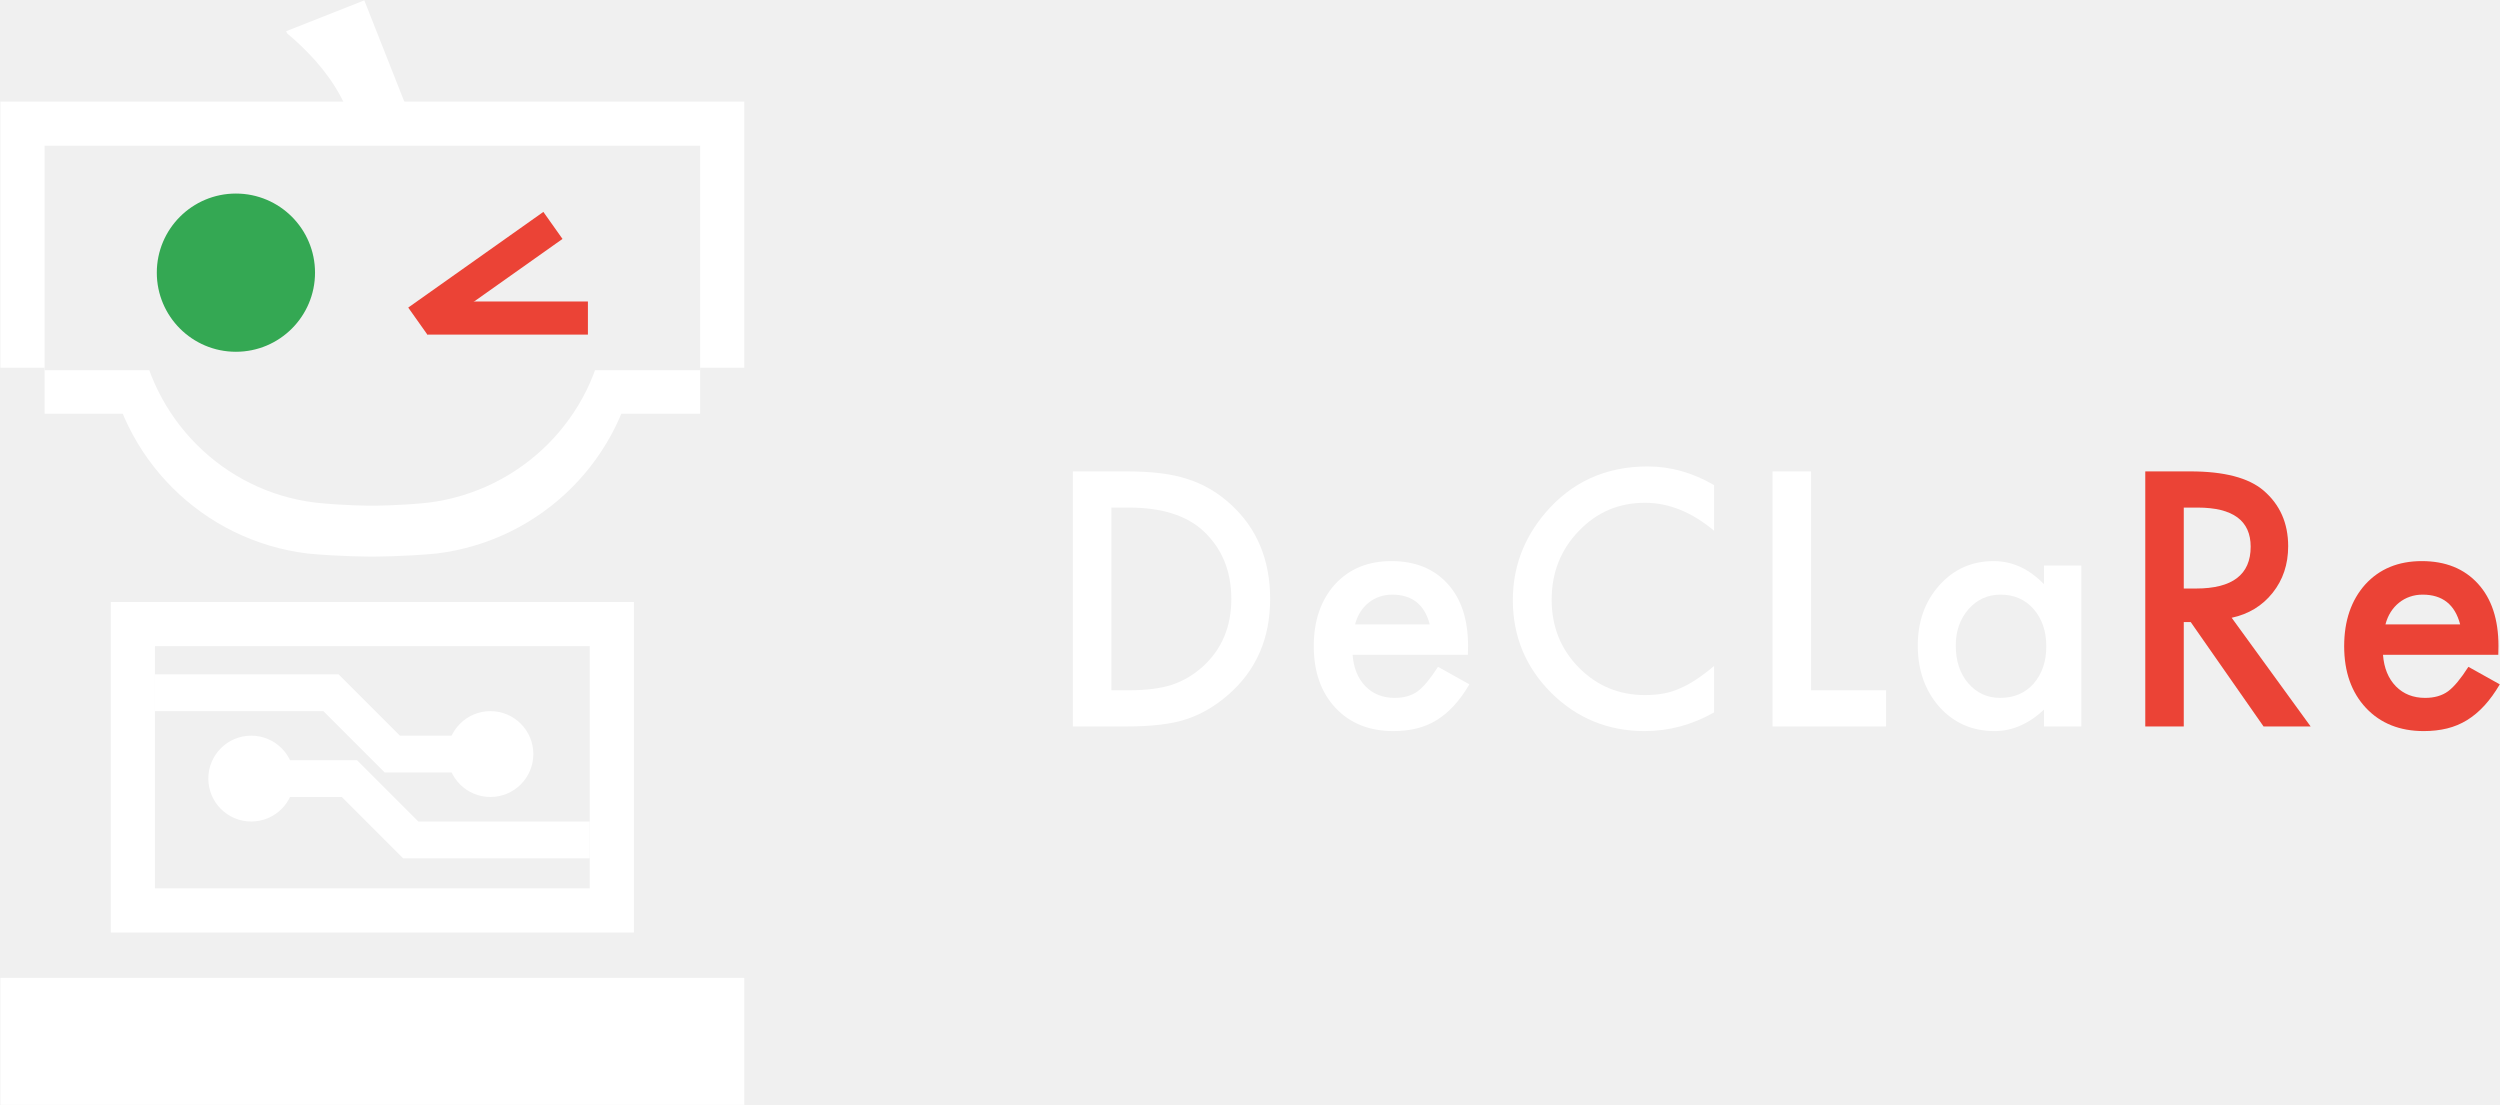
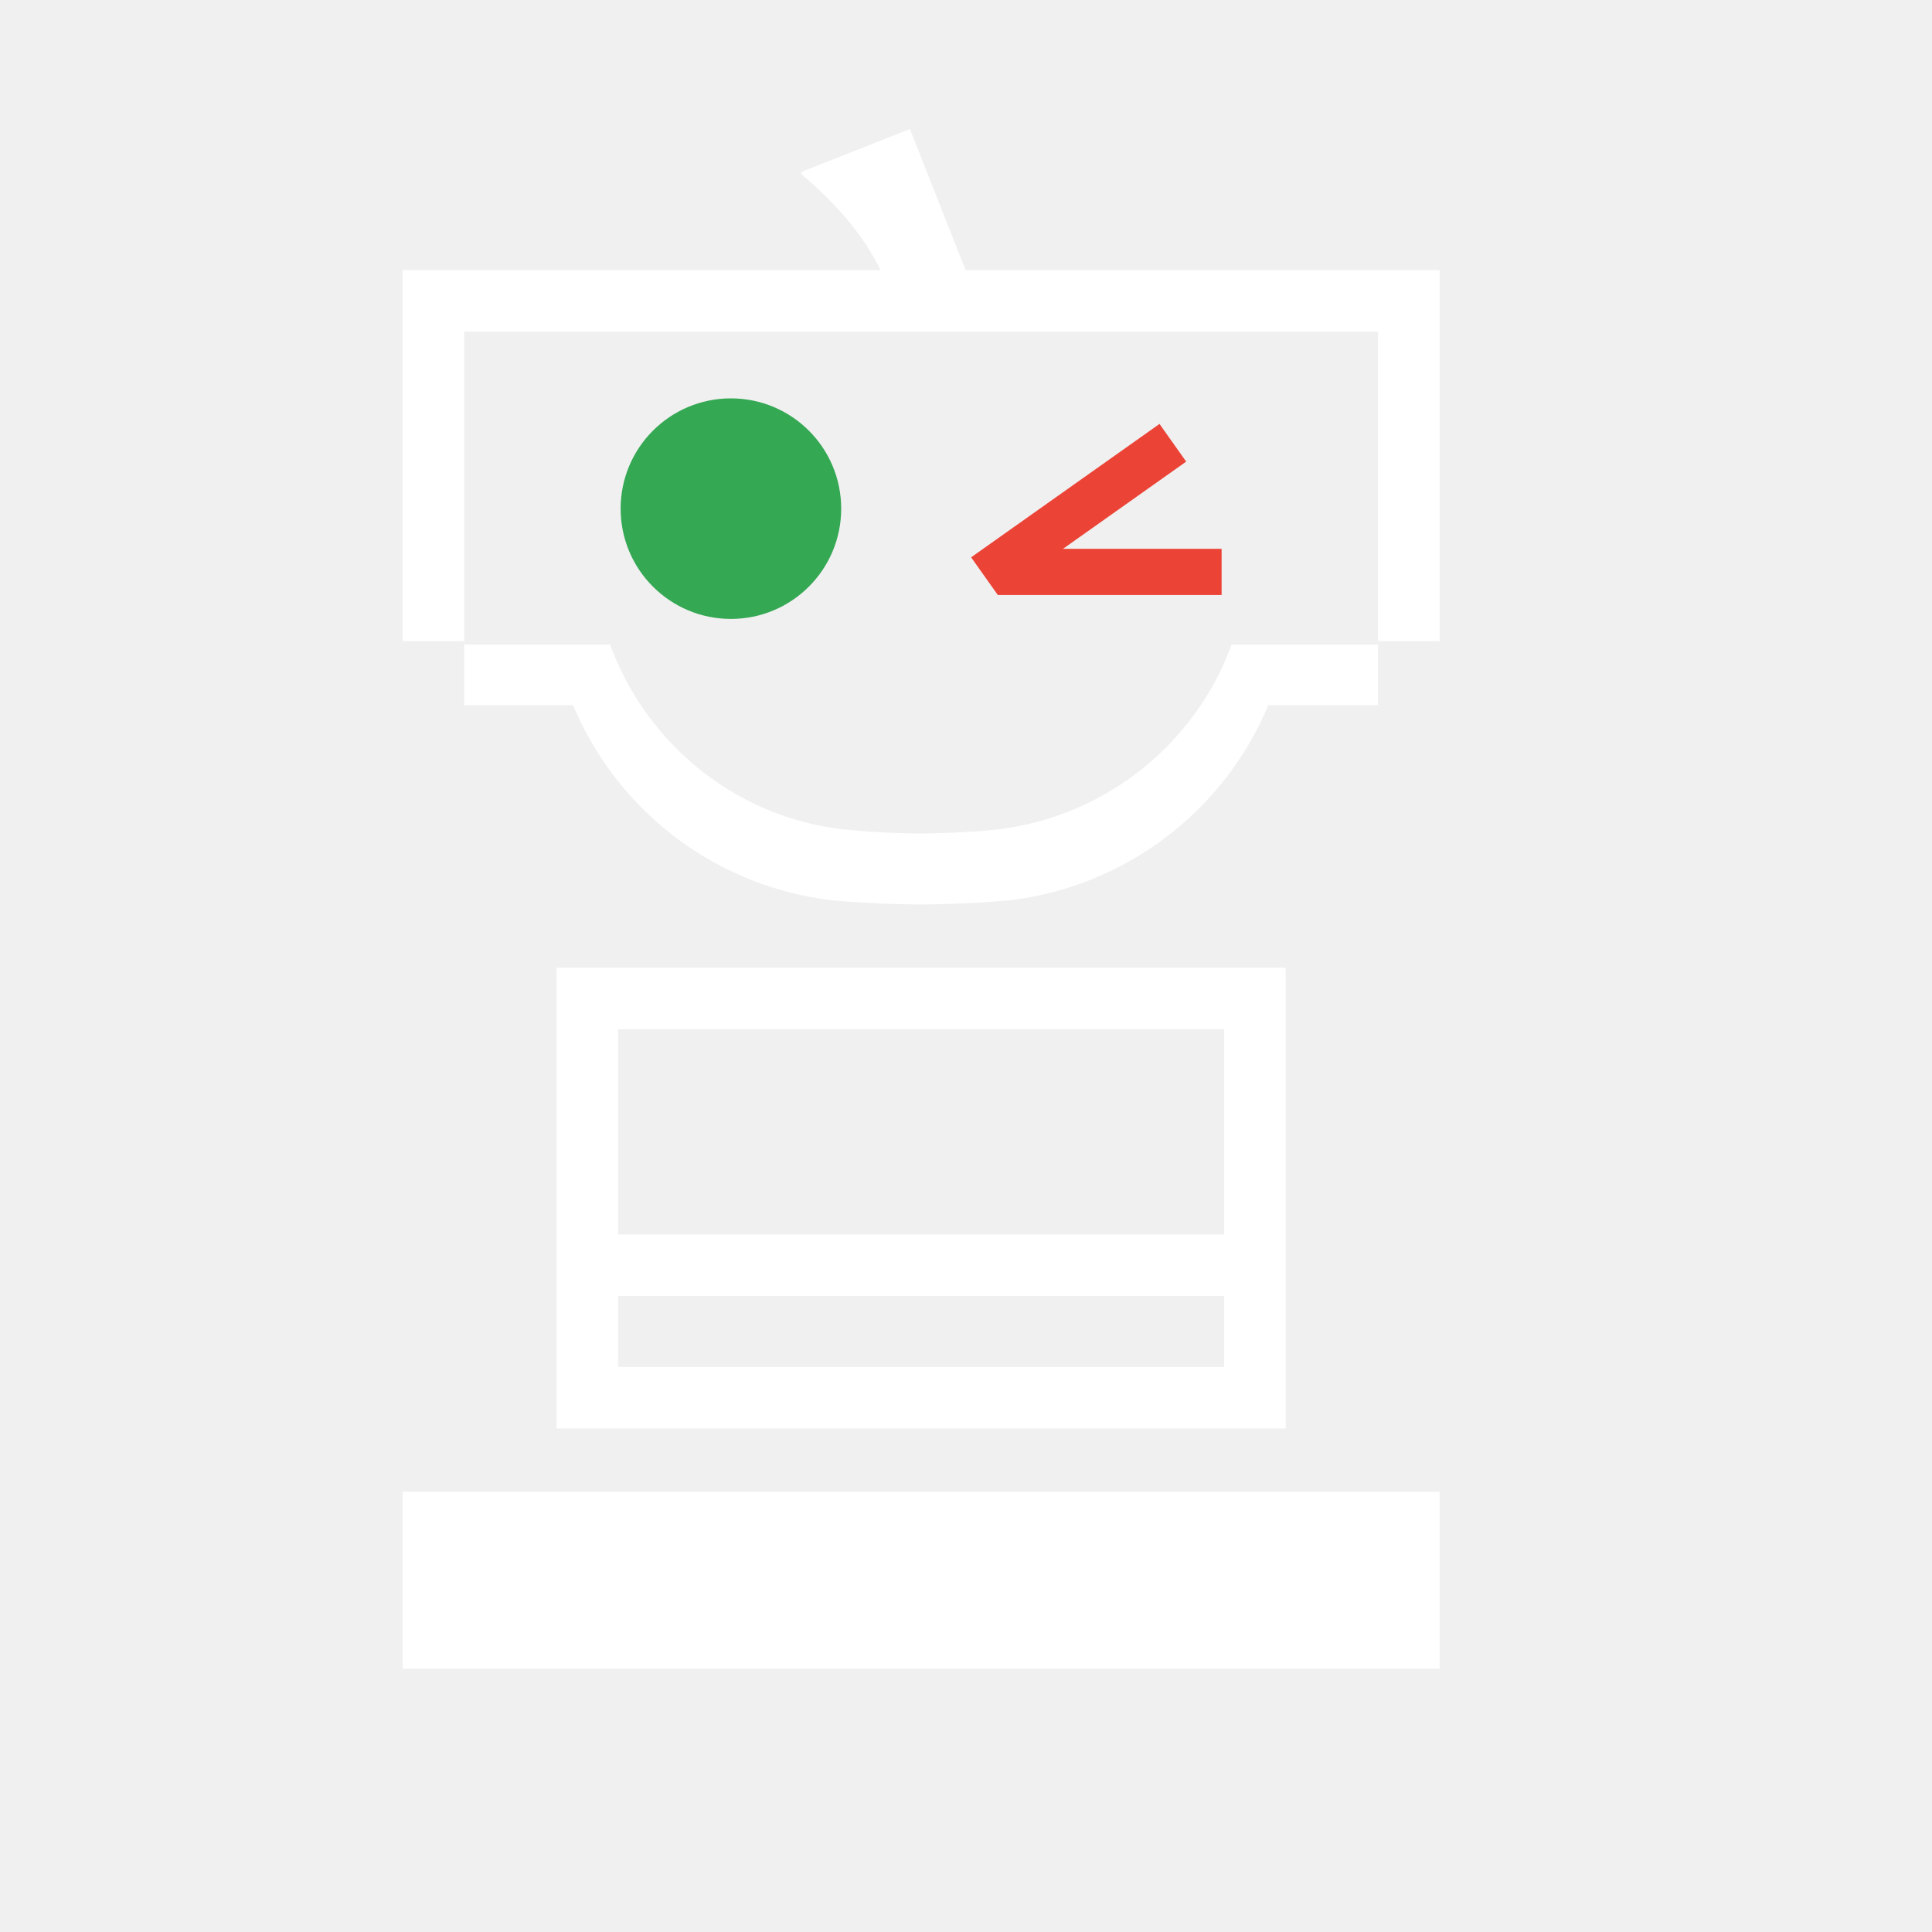
- <svg xmlns="http://www.w3.org/2000/svg" xmlns:xlink="http://www.w3.org/1999/xlink" viewBox="34.030 8.037 407.669 180.159" xml:space="preserve" role="img" aria-labelledby="title desc">
+ <svg xmlns="http://www.w3.org/2000/svg" xmlns:xlink="http://www.w3.org/1999/xlink" viewBox="-13 -7 226 226" xml:space="preserve" role="img" aria-labelledby="title desc">
  <style type="text/css">
  /* DeCLaRe identity: wordmark purple #7C3AED; green eye
     #34A853; red angular eye #EB4336. */
  /* Classic robot: one themeable silhouette (currentColor) with interior detail
     carved out via #robot-knockout. */
+   /* Premium line-art robot: chamfered panels in wordmark purple, faint fill,
+      green/red eyes kept as the accent. */
+   .r-panel { fill: #7C3AED; fill-opacity: .10; stroke: #7C3AED; stroke-width: 6; stroke-linejoin: miter; stroke-linecap: butt; }
+   .r-line { fill: none; stroke: #7C3AED; stroke-width: 6; stroke-linecap: butt; stroke-linejoin: miter; }
+   .r-node { fill: #7C3AED; }
+   .thread { fill: none; stroke: #A78BFA; stroke-width: 5; stroke-linecap: butt; }
  .theme { fill: currentColor; font-family: Arial, Helvetica, sans-serif; font-size: 25px; font-weight: 500; letter-spacing: .2px; }
+   /* Octagon style: lightweight monoline letters, bevel-cut (octagonal) corners,
+      vertical gradient, and subtle "fused-lego" seams. */
+   .octa { fill: none; stroke: url(#wm-grad); stroke-width: 14; stroke-linejoin: bevel; stroke-linecap: butt; }
+   .octa-seam { fill: none; stroke: #4D18B8; stroke-width: 2; stroke-linecap: butt; opacity: .42; }

</style>
  <defs>
    <clipPath id="robot-antenna-clip">
      <rect x="71.5" y="8.7" width="21.5" height="24.2" />
    </clipPath>
    <mask id="robot-knockout" maskUnits="userSpaceOnUse" x="0" y="0" width="200" height="200">
      <rect x="133.6" y="63.7" width="14.6" height="11.8" fill="#fff" />
      <path fill="#fff" d="M94.7,11.2c0.2,0,5.3,0,10.5,0.5c17.2,2.1,30.7,15.6,32.8,32.8c0.5,5.2,0.5,10.3,0.5,10.5c0,0.2,0,5.3-0.5,10.5c-2.1,17.2-15.6,30.7-32.8,32.8c-5.2,0.5-10.3,0.5-10.5,0.5c-0.2,0-5.3,0-10.5-0.5c-17.2-2.1-30.7-15.6-32.8-32.8c-0.5-5.2-0.5-10.3-0.5-10.5c0-0.2,0-5.3,0.5-10.5c2.1-17.2,15.6-30.7,32.8-32.8C89.4,11.2,94.5,11.2,94.7,11.2z" />
      <path fill="#000" d="M94.7,13.3c0.2,0,4.6,0,9.2,0.5c15.1,1.8,27,13.8,28.9,28.9c0.5,4.6,0.5,9.1,0.5,9.2s0,4.6-0.5,9.2c-1.8,15.1-13.8,27-28.9,28.9c-4.6,0.5-9.1,0.5-9.2,0.5c-0.2,0-4.6,0-9.2-0.5c-15.1-1.8-27-13.8-28.9-28.9c-0.5-4.6-0.5-9.1-0.5-9.2s0-4.6,0.5-9.2c1.8-15.1,13.8-27,28.9-28.9C90.1,13.3,94.6,13.3,94.7,13.3z" />
      <rect x="43.7" y="1" width="102" height="66.2" fill="#000" />
      <rect x="41.3" y="63.7" width="14.6" height="11.8" fill="#fff" />
      <rect x="34.1" y="167.5" width="121.3" height="20.7" fill="#fff" />
      <rect x="52.1" y="106.2" width="85.3" height="53.9" fill="#fff" />
-       <rect x="59.3" y="113.4" width="70.9" height="39.5" fill="#000" />
+       <rect x="59.3" y="113.4" width="70.9" height="24" fill="#000" />
+       <rect x="59.3" y="144.6" width="70.9" height="8.3" fill="#000" />
      <rect x="84" y="9.9" width="13.7" height="20.7" transform="matrix(0.9301 -0.3673 0.3673 0.9301 -1.0708 34.7719)" fill="#fff" />
      <path clip-path="url(#robot-antenna-clip)" fill="none" stroke="#000" stroke-width="6" d="M73.9,12.4c3.4,1.8,6.5,4.4,9.3,7.5c2.9,3.3,5.3,7.2,5.8,11.7" />
      <rect x="34.1" y="24.6" width="121.3" height="43.4" fill="#fff" />
      <rect x="41.3" y="31.8" width="106.9" height="36.6" fill="#000" />
-       <g stroke="#fff" stroke-width="6" stroke-linecap="butt" stroke-linejoin="miter" fill="none">
-         <path d="M59.3 121H88l10 10h16" />
-         <path d="M130.2 145H101l-10-10H75" />
-       </g>
-       <circle cx="114" cy="131" r="7" fill="#fff" />
-       <circle cx="75" cy="135" r="7" fill="#fff" />
    </mask>
    <g id="robot-master">
      <rect x="0" y="0" width="200" height="200" fill="currentColor" mask="url(#robot-knockout)" />
      <circle cx="72.5" cy="52.5" r="12.9" fill="#34A853" />
      <g fill="#EB4336">
        <rect x="103.72" y="57.2" width="26.18" height="5.4" />
        <rect x="0" y="-5.4" width="27" height="5.4" transform="translate(103.72 62.6) rotate(-35.3)" />
      </g>
+     </g>
+     <g id="robot-premium">
+       <path class="r-node" d="M90 35L100 35L88 14L76 11Q82 25 90 35Z" />
+       <path class="r-panel" d="M52 36H148L159 47V93L148 104H52L41 93V47Z" />
+       <circle cx="78" cy="62" r="11" fill="#34A853" />
+       <path d="M134 55L116 63L134 71" fill="none" stroke="#EB4336" stroke-width="6.5" stroke-linecap="butt" stroke-linejoin="miter" />
+       <path class="r-line" d="M84 86Q100 97 116 86" />
+       <path class="r-panel" d="M70 124H130L141 135V167L130 178H70L59 167V135Z" />
+       <path class="r-line" d="M64 151H136" />
+       <rect class="r-node" x="54" y="186" width="92" height="9" />
    </g>
    <g id="wordmark-master">
      <g id="wordmark-shapes" fill="currentColor">
        <path transform="translate(0.00 100) scale(0.06414 -0.06414)" d="M185 0V1544H509Q742 1544 877 1498Q1022 1453 1140 1345Q1379 1127 1379 772Q1379 416 1130 196Q1005 86 868 43Q740 0 505 0ZM418 219H523Q680 219 784 252Q888 287 972 363Q1144 520 1144 772Q1144 1026 974 1184Q821 1325 523 1325H418Z" />
        <path transform="translate(99.23 100) scale(0.06414 -0.06414)" d="M1029 434H331Q340 314 409 243Q478 173 586 173Q670 173 725 213Q779 253 848 361L1038 255Q994 180 945.0 126.5Q896 73 840.0 38.5Q784 4 719.0 -12.0Q654 -28 578 -28Q360 -28 228 112Q96 253 96 486Q96 717 224 860Q353 1001 566 1001Q781 1001 906 864Q1030 728 1030 487ZM798 618Q751 798 571 798Q530 798 494.0 785.5Q458 773 428.5 749.5Q399 726 378.0 693.0Q357 660 346 618Z" />
        <path transform="translate(175.75 100) scale(0.06414 -0.06414)" d="M1326 1461V1185Q1124 1354 908 1354Q670 1354 507 1183Q343 1013 343 767Q343 524 507.0 357.0Q671 190 909 190Q1032 190 1118 230Q1166 250 1217.5 284.0Q1269 318 1326 366V85Q1126 -28 906 -28Q575 -28 341 203Q108 436 108 765Q108 1060 303 1291Q543 1574 924 1574Q1132 1574 1326 1461Z" />
        <path transform="translate(271.65 100) scale(0.06414 -0.06414)" d="M418 1544V219H872V0H185V1544Z" />
        <path transform="translate(333.74 100) scale(0.06414 -0.06414)" d="M860 974H1086V0H860V102Q721 -28 561 -28Q359 -28 227 118Q96 267 96 490Q96 709 227.0 855.0Q358 1001 555 1001Q725 1001 860 861ZM326 490Q326 350 401 262Q478 173 595 173Q720 173 797 259Q874 348 874 485Q874 622 797 711Q720 798 597 798Q481 798 403 710Q326 621 326 490Z" />
        <path fill="#EB4336" transform="translate(416.36 100) scale(0.06414 -0.06414)" d="M708 658 1186 0H901L460 632H418V0H185V1544H458Q764 1544 900 1429Q1050 1301 1050 1091Q1050 927 956.0 809.0Q862 691 708 658ZM418 835H492Q823 835 823 1088Q823 1325 501 1325H418Z" />
        <path fill="#EB4336" transform="translate(499.29 100) scale(0.06414 -0.06414)" d="M1029 434H331Q340 314 409 243Q478 173 586 173Q670 173 725 213Q779 253 848 361L1038 255Q994 180 945.0 126.5Q896 73 840.0 38.5Q784 4 719.0 -12.0Q654 -28 578 -28Q360 -28 228 112Q96 253 96 486Q96 717 224 860Q353 1001 566 1001Q781 1001 906 864Q1030 728 1030 487ZM798 618Q751 798 571 798Q530 798 494.0 785.5Q458 773 428.5 749.5Q399 726 378.0 693.0Q357 660 346 618Z" />
      </g>
    </g>
  </defs>
  <g id="robot" style="color:#FFFFFF">
    <use xlink:href="#robot-master" />
  </g>
-   <g id="wordmark" style="color:#FFFFFF" transform="translate(204 84.5) scale(0.42)">
-     <use xlink:href="#wordmark-master" />
-   </g>
</svg>
